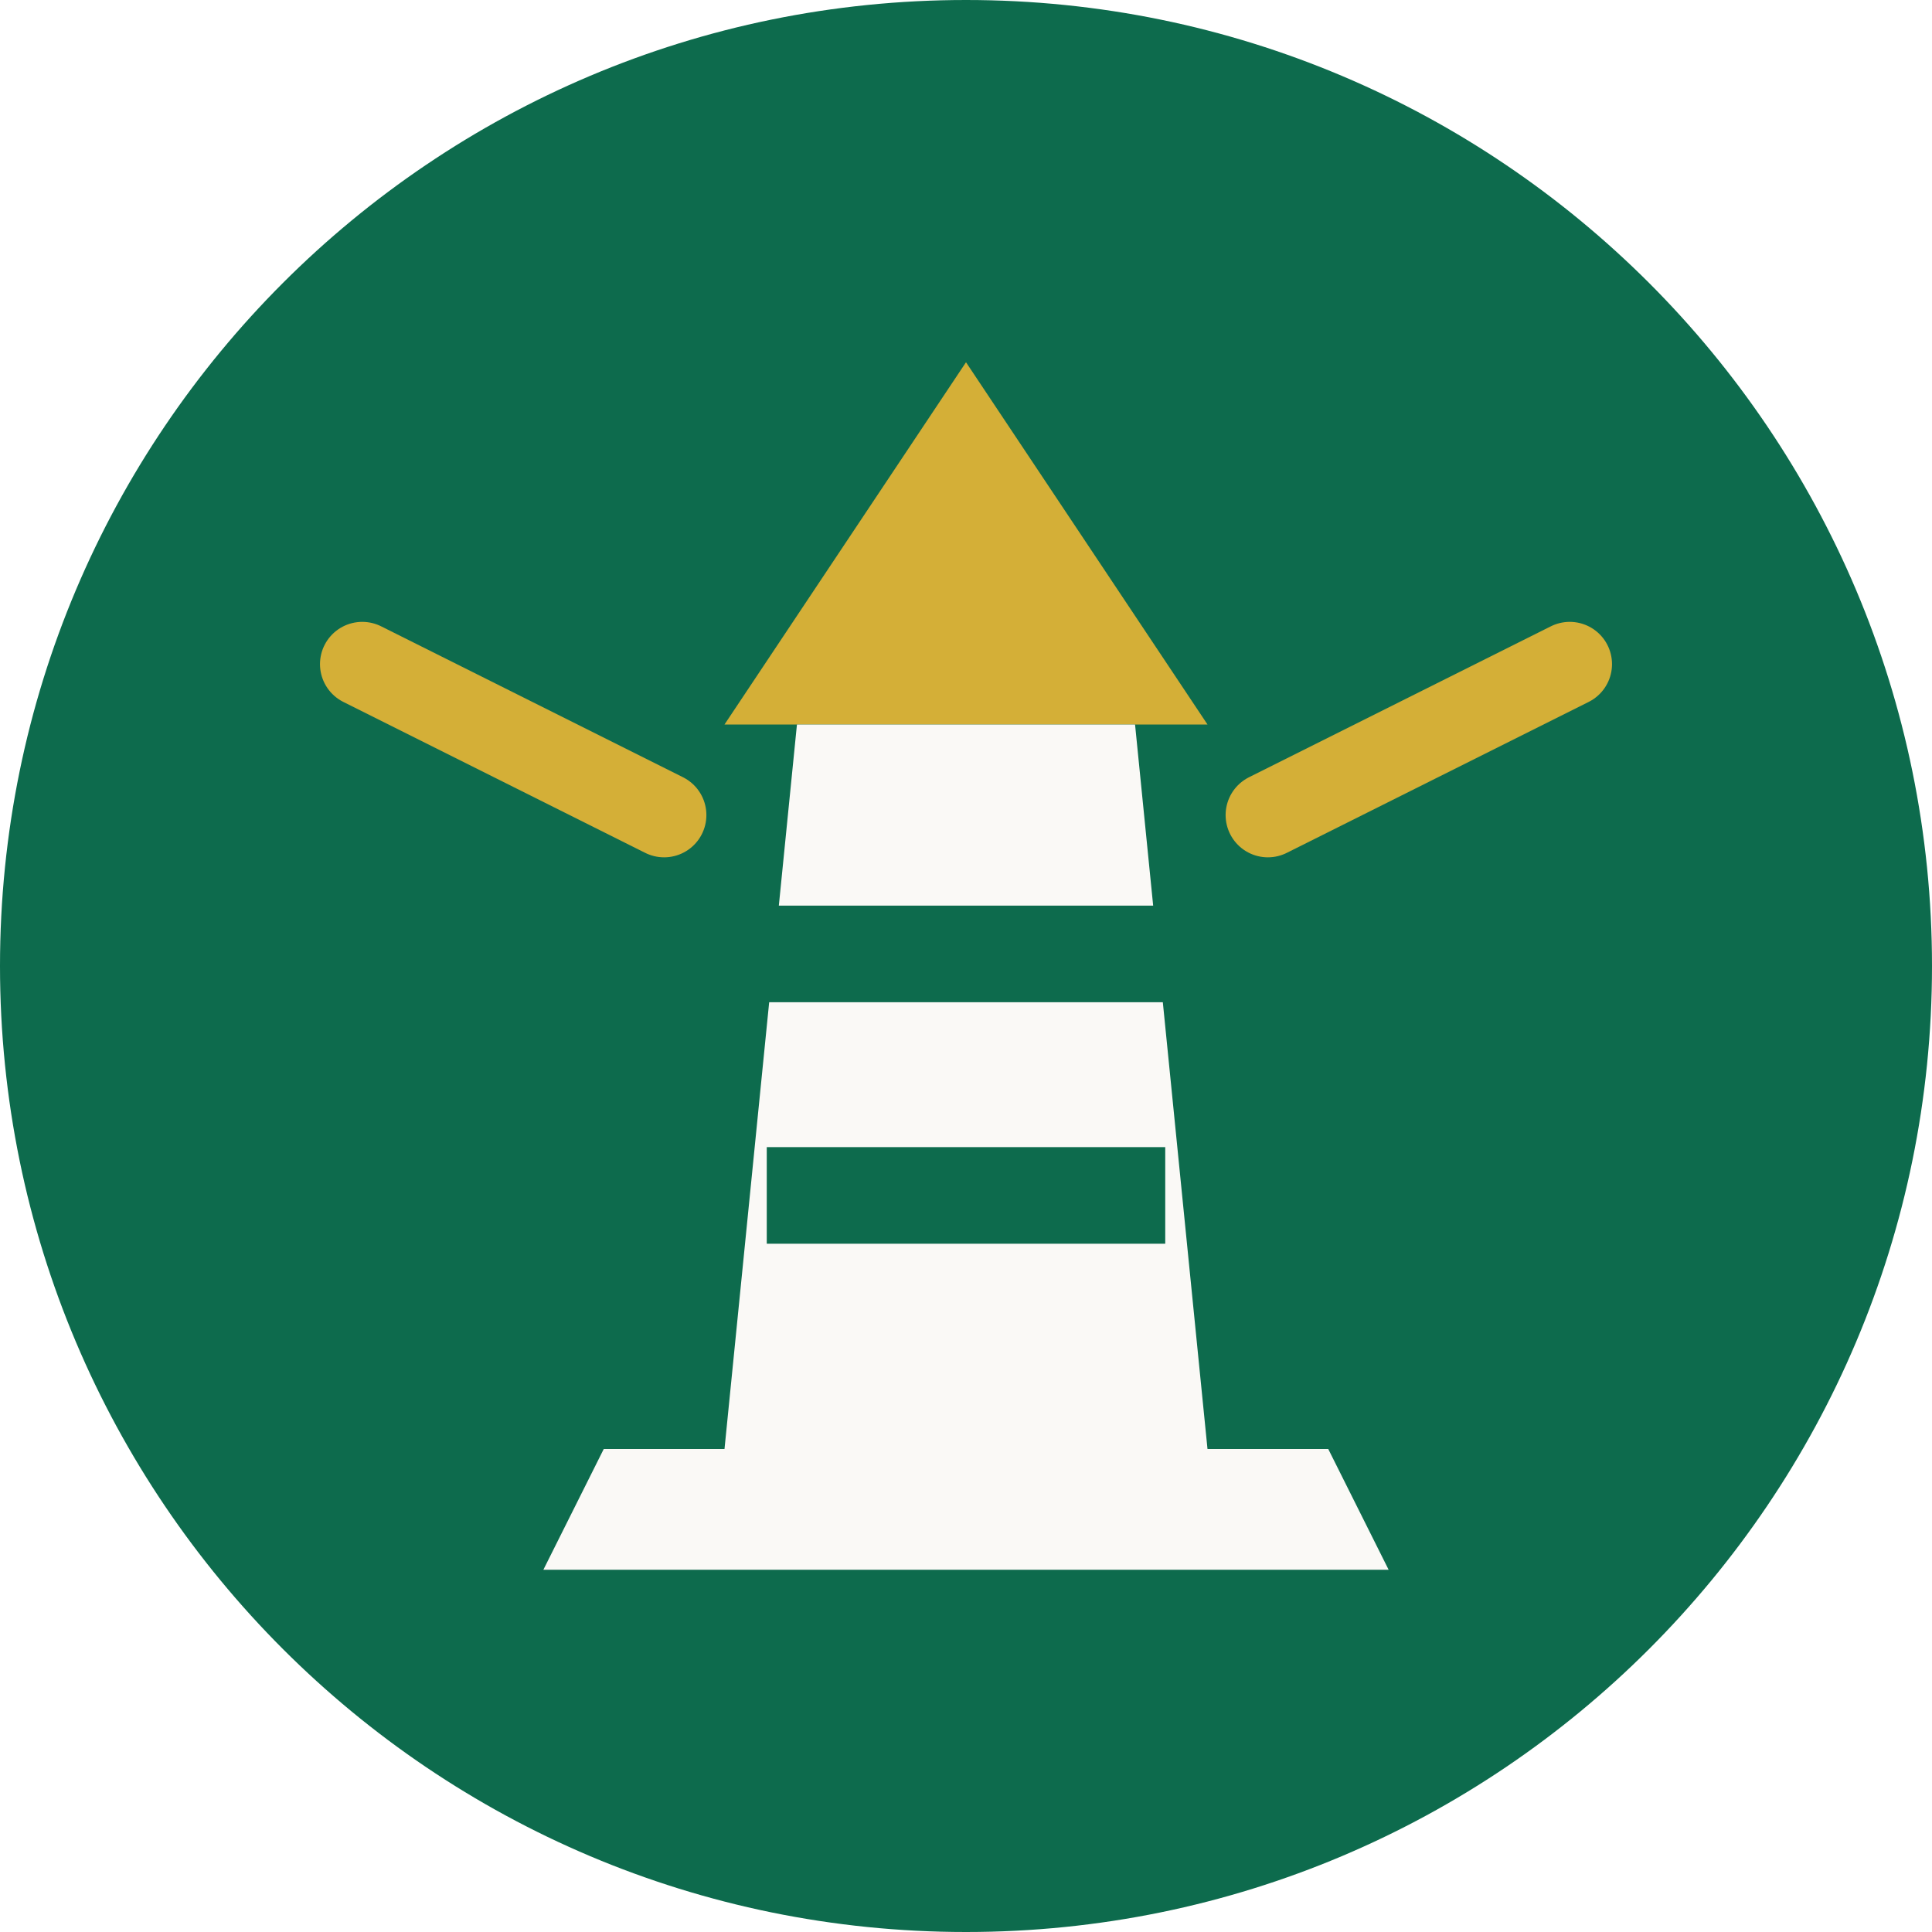
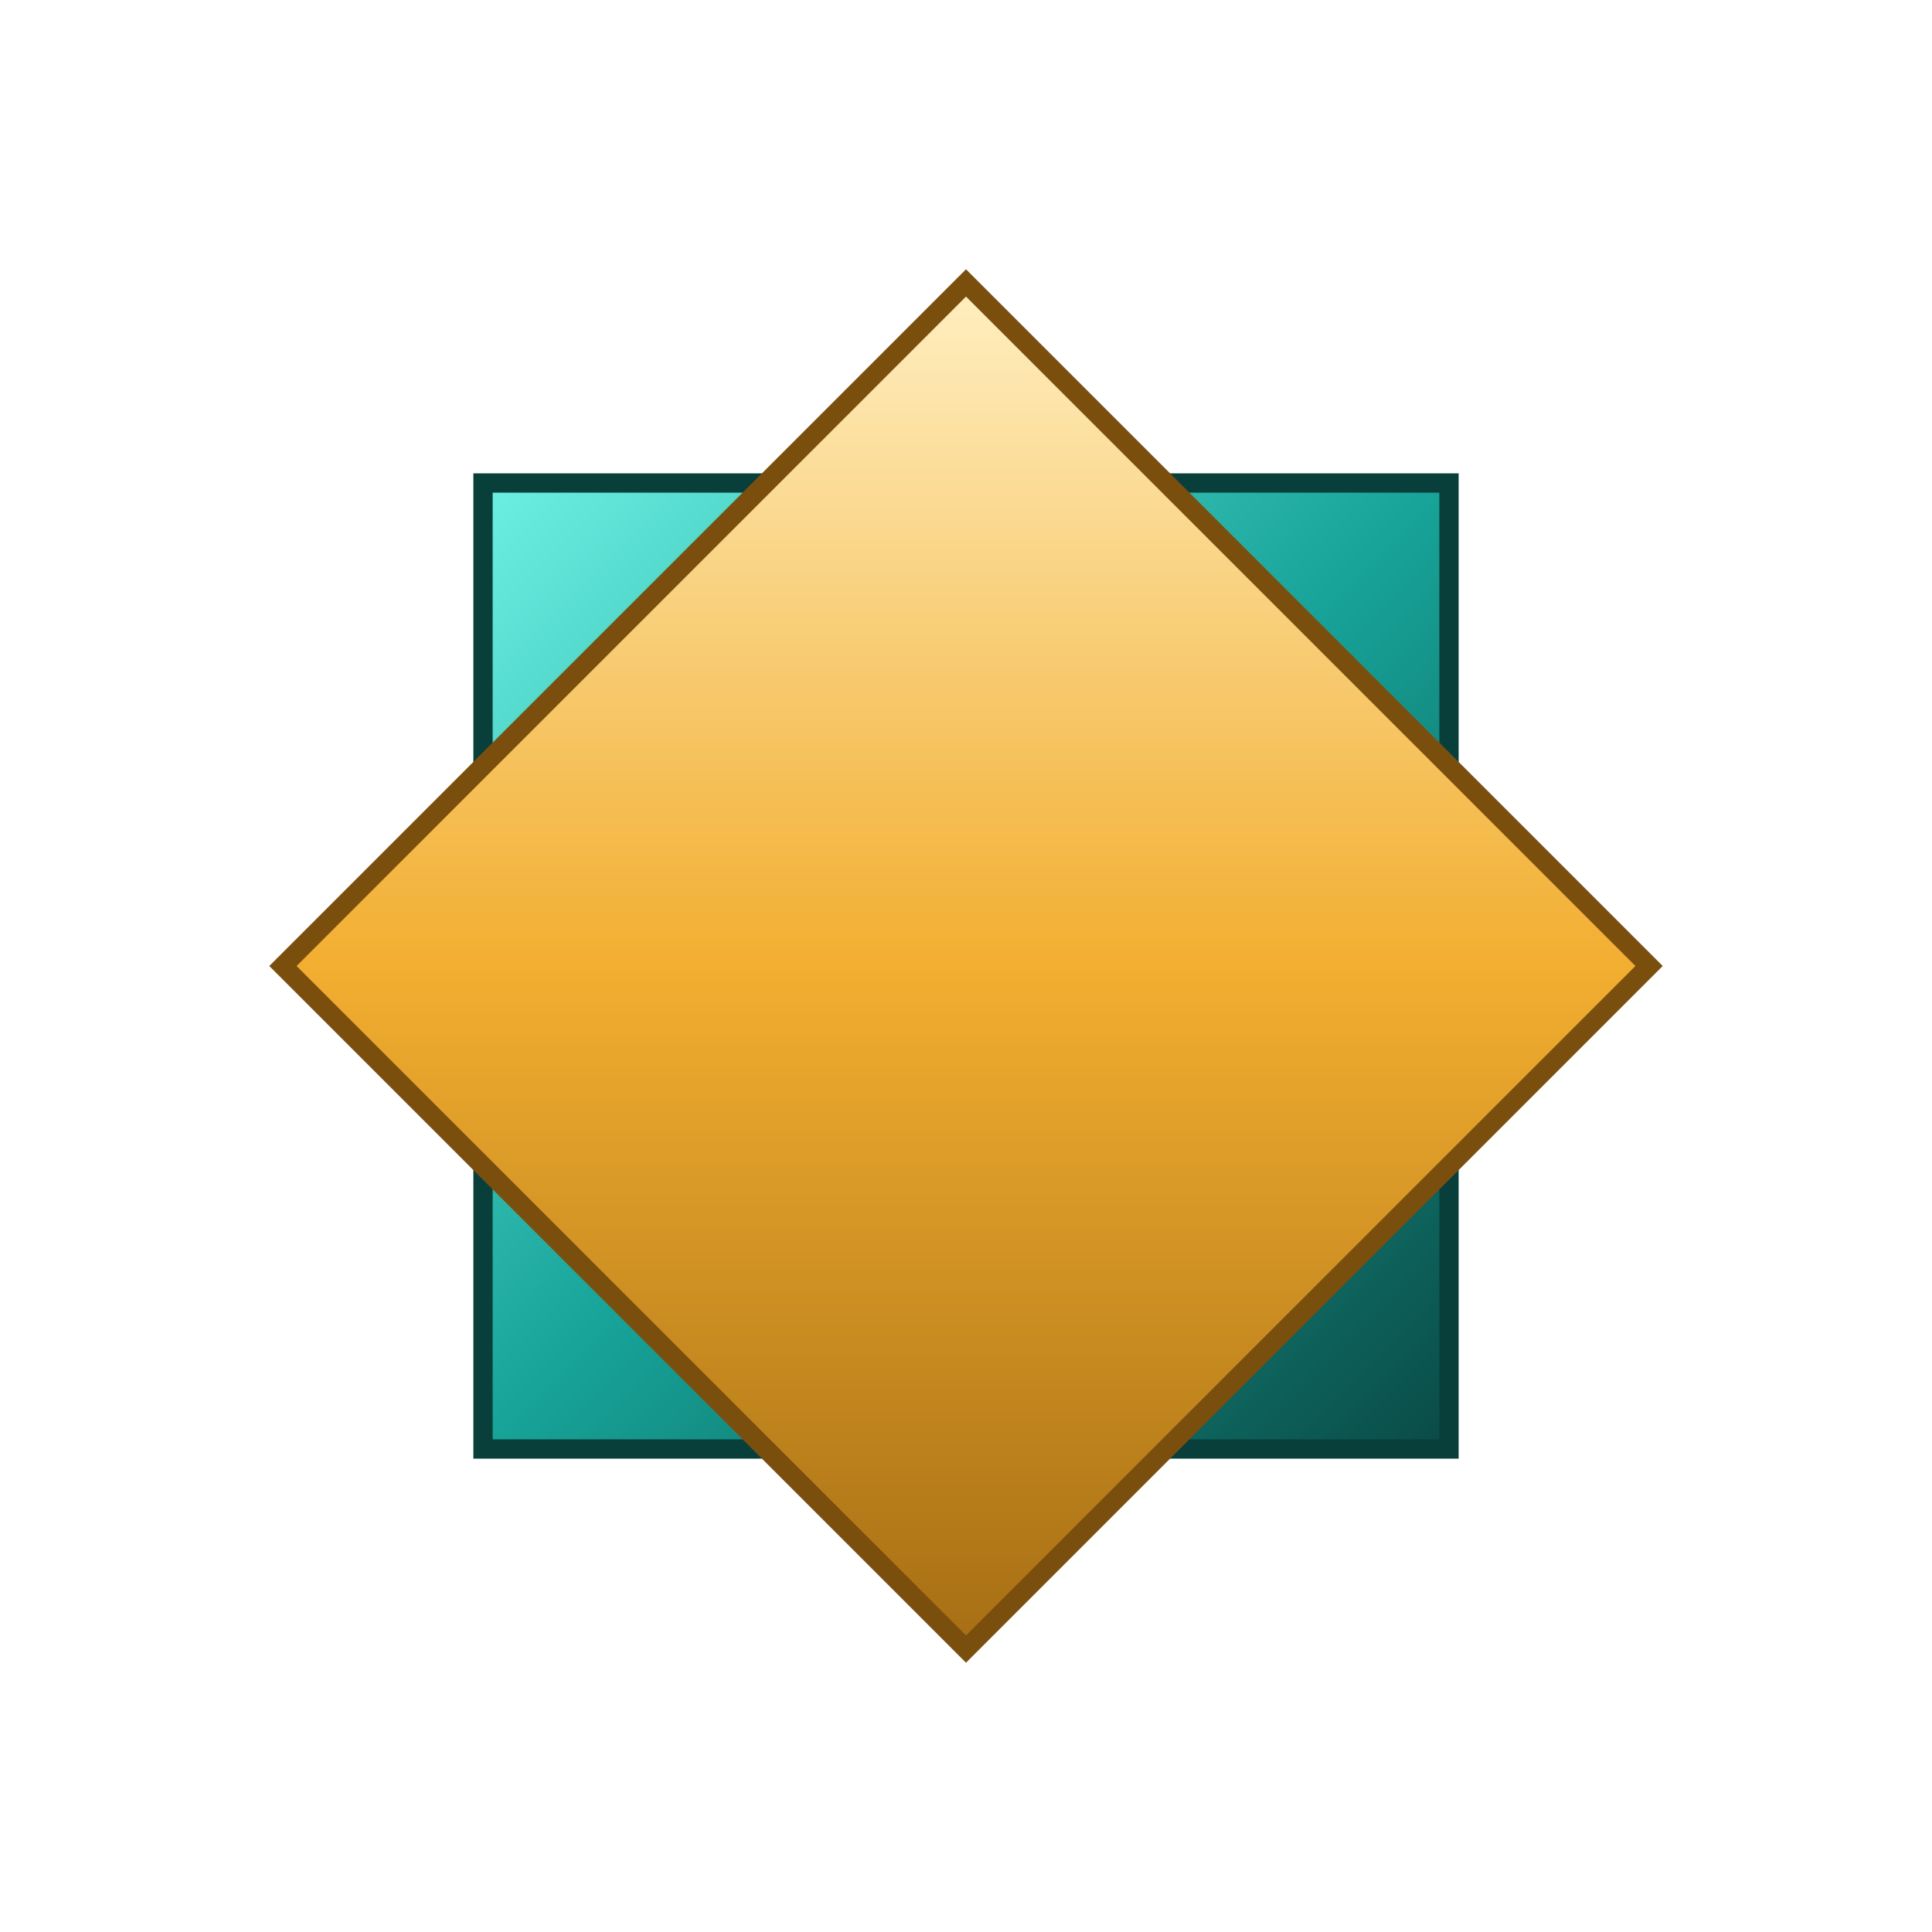
- <svg xmlns="http://www.w3.org/2000/svg" width="32" height="32" viewBox="0 0 32 32" fill="none">
-   <circle cx="16" cy="16" r="16" fill="#0D6B4D" />
-   <path d="M16 6L20 12H12L16 6Z" fill="#D4AF37" />
-   <path d="M13.2 12H18.8L20 24H12L13.2 12Z" fill="#FAF9F6" />
-   <rect x="12.4" y="15" width="7.2" height="1.6" fill="#0D6B4D" />
-   <rect x="12.7" y="19" width="6.6" height="1.6" fill="#0D6B4D" />
-   <path d="M10 24H22L23 26H9L10 24Z" fill="#FAF9F6" />
-   <path d="M6 11L11 13.5" stroke="#D4AF37" stroke-width="1.4" stroke-linecap="round" />
-   <path d="M26 11L21 13.5" stroke="#D4AF37" stroke-width="1.4" stroke-linecap="round" />
+ <svg xmlns="http://www.w3.org/2000/svg" width="100" height="100" viewBox="0 0 100 100">
+   <defs>
+     <linearGradient id="absarna-teal" x1="0%" y1="0%" x2="100%" y2="100%">
+       <stop offset="0%" stop-color="#6EF0E4" />
+       <stop offset="50%" stop-color="#17A398" />
+       <stop offset="100%" stop-color="#0A4A45" />
+     </linearGradient>
+     <linearGradient id="absarna-gold" x1="0%" y1="0%" x2="100%" y2="100%">
+       <stop offset="0%" stop-color="#FFEFC2" />
+       <stop offset="50%" stop-color="#F2AE30" />
+       <stop offset="100%" stop-color="#A66E14" />
+     </linearGradient>
+   </defs>
+   <rect x="25" y="25" width="50" height="50" fill="url(#absarna-teal)" stroke="#083F3B" stroke-width="1" />
+   <rect x="25" y="25" width="50" height="50" fill="url(#absarna-gold)" stroke="#7A4F0E" stroke-width="1" transform="rotate(45 50 50)" />
</svg>
